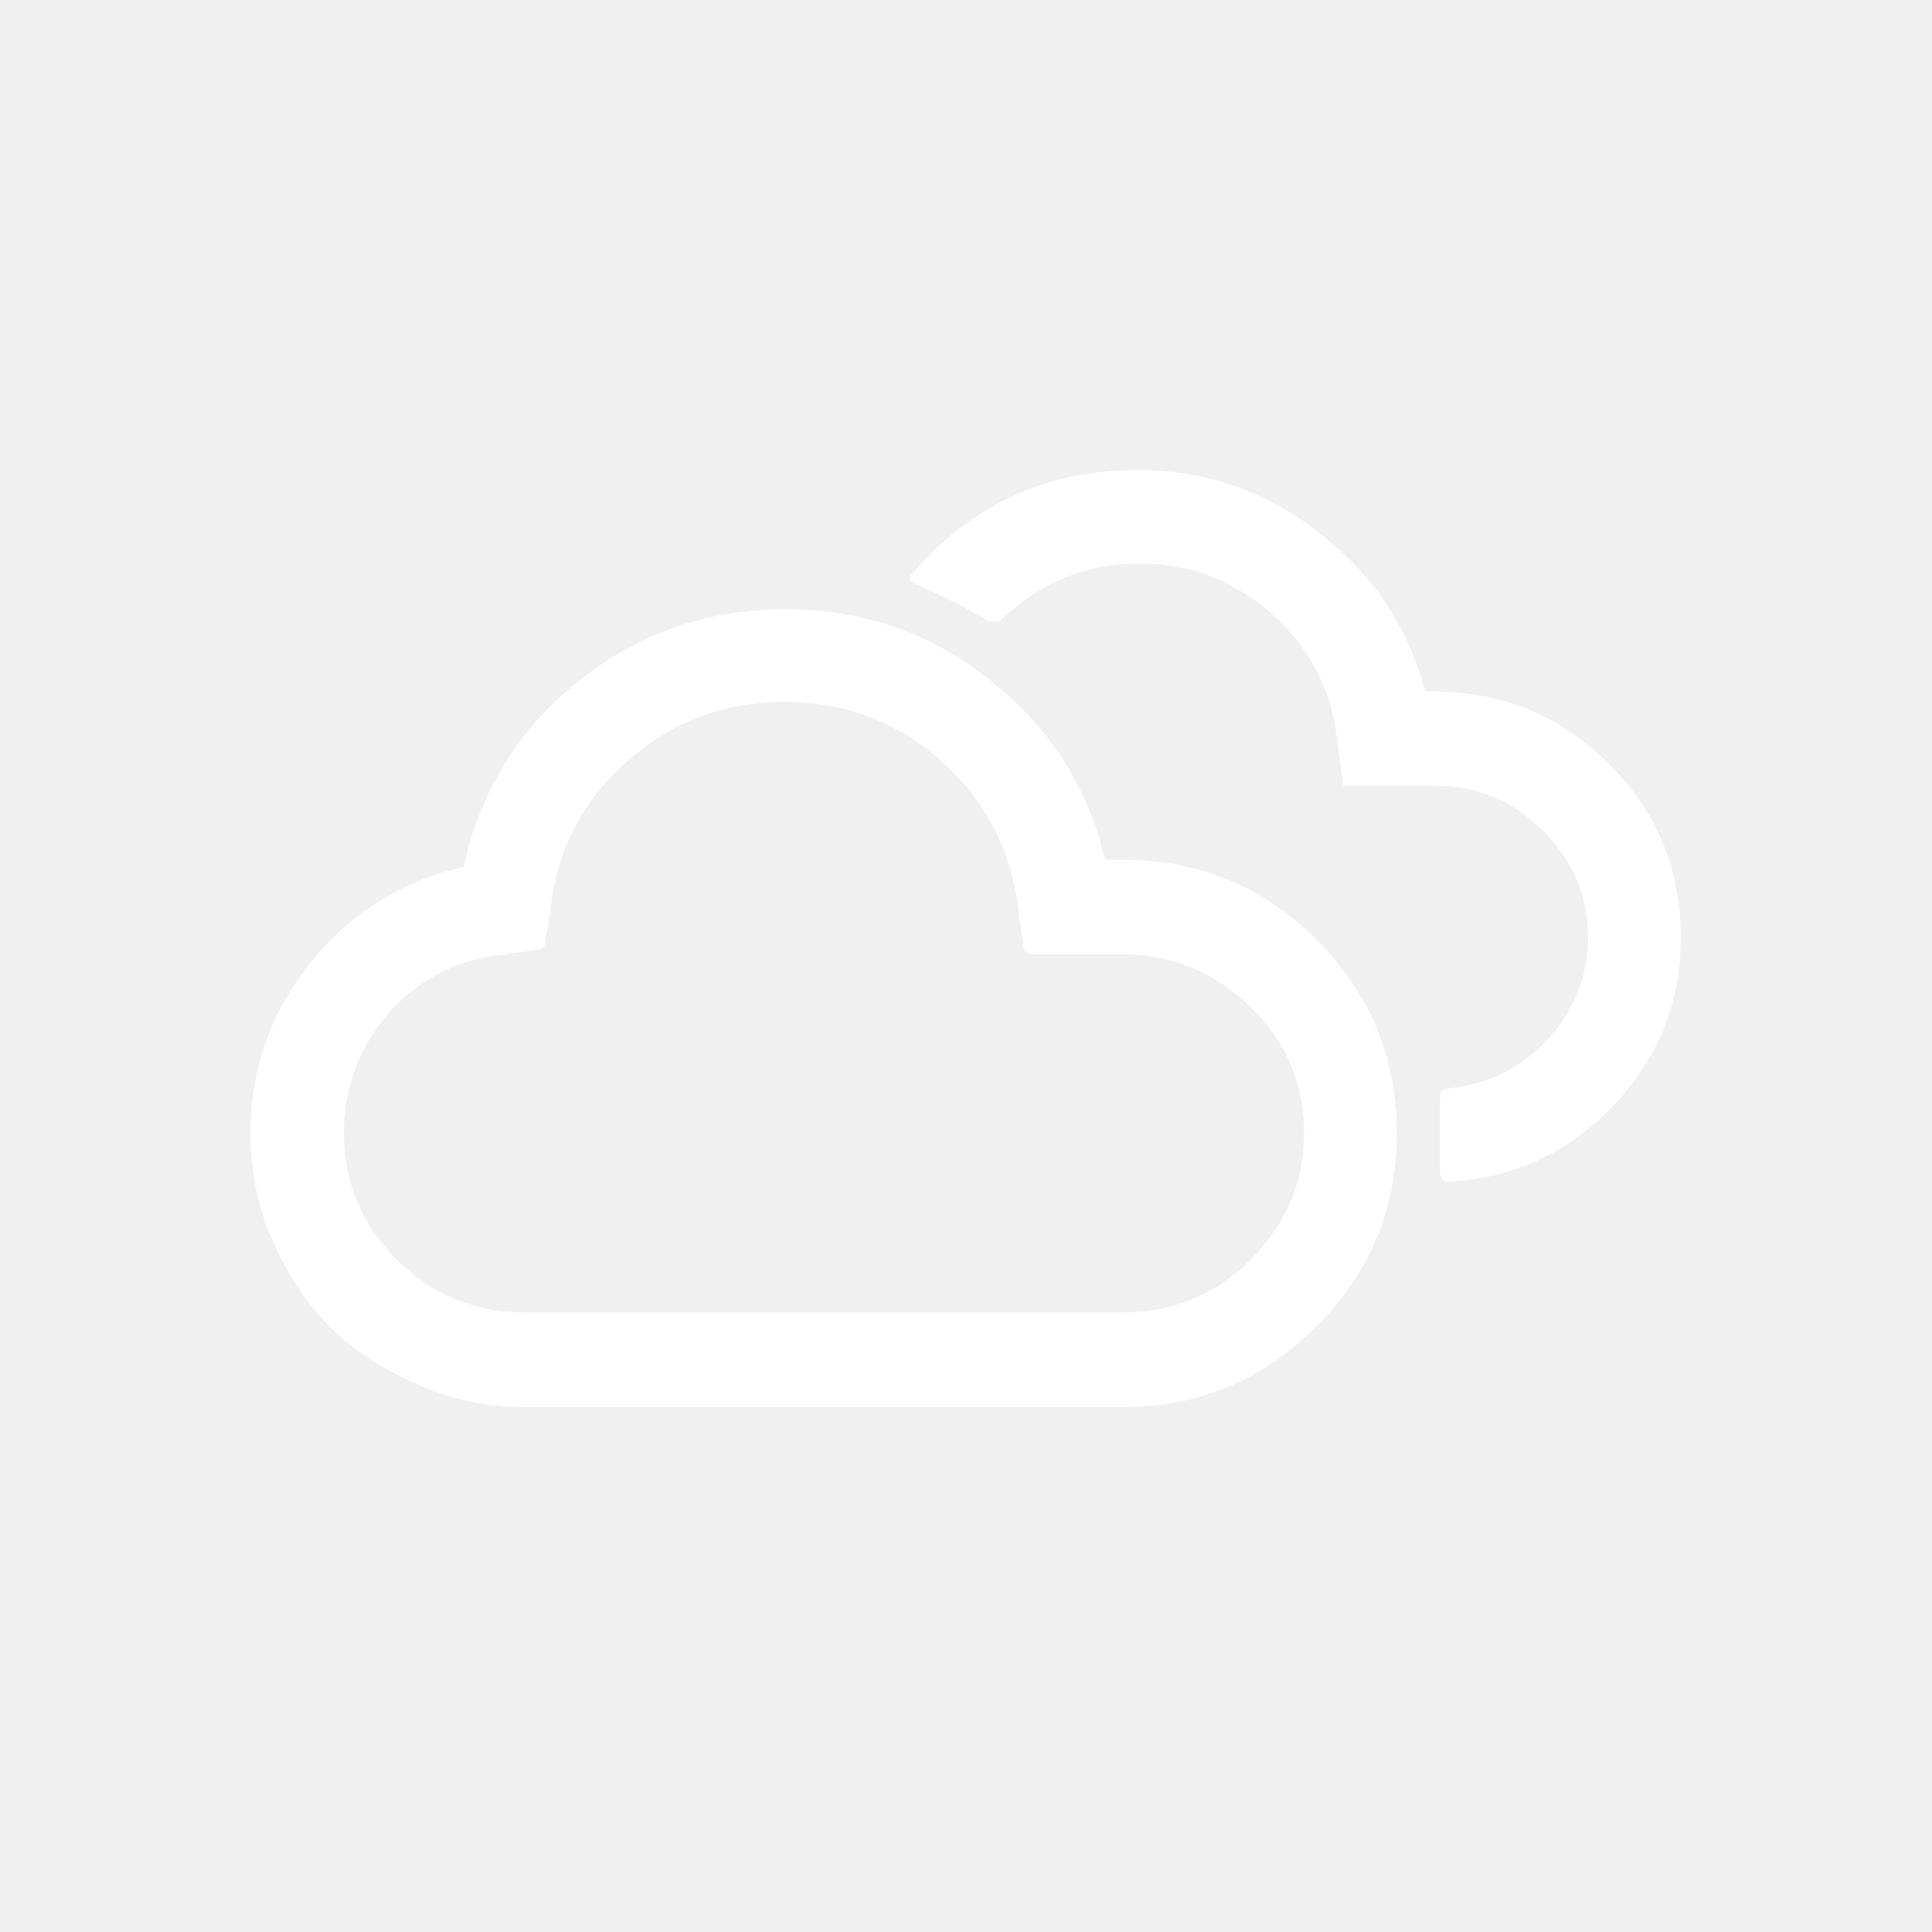
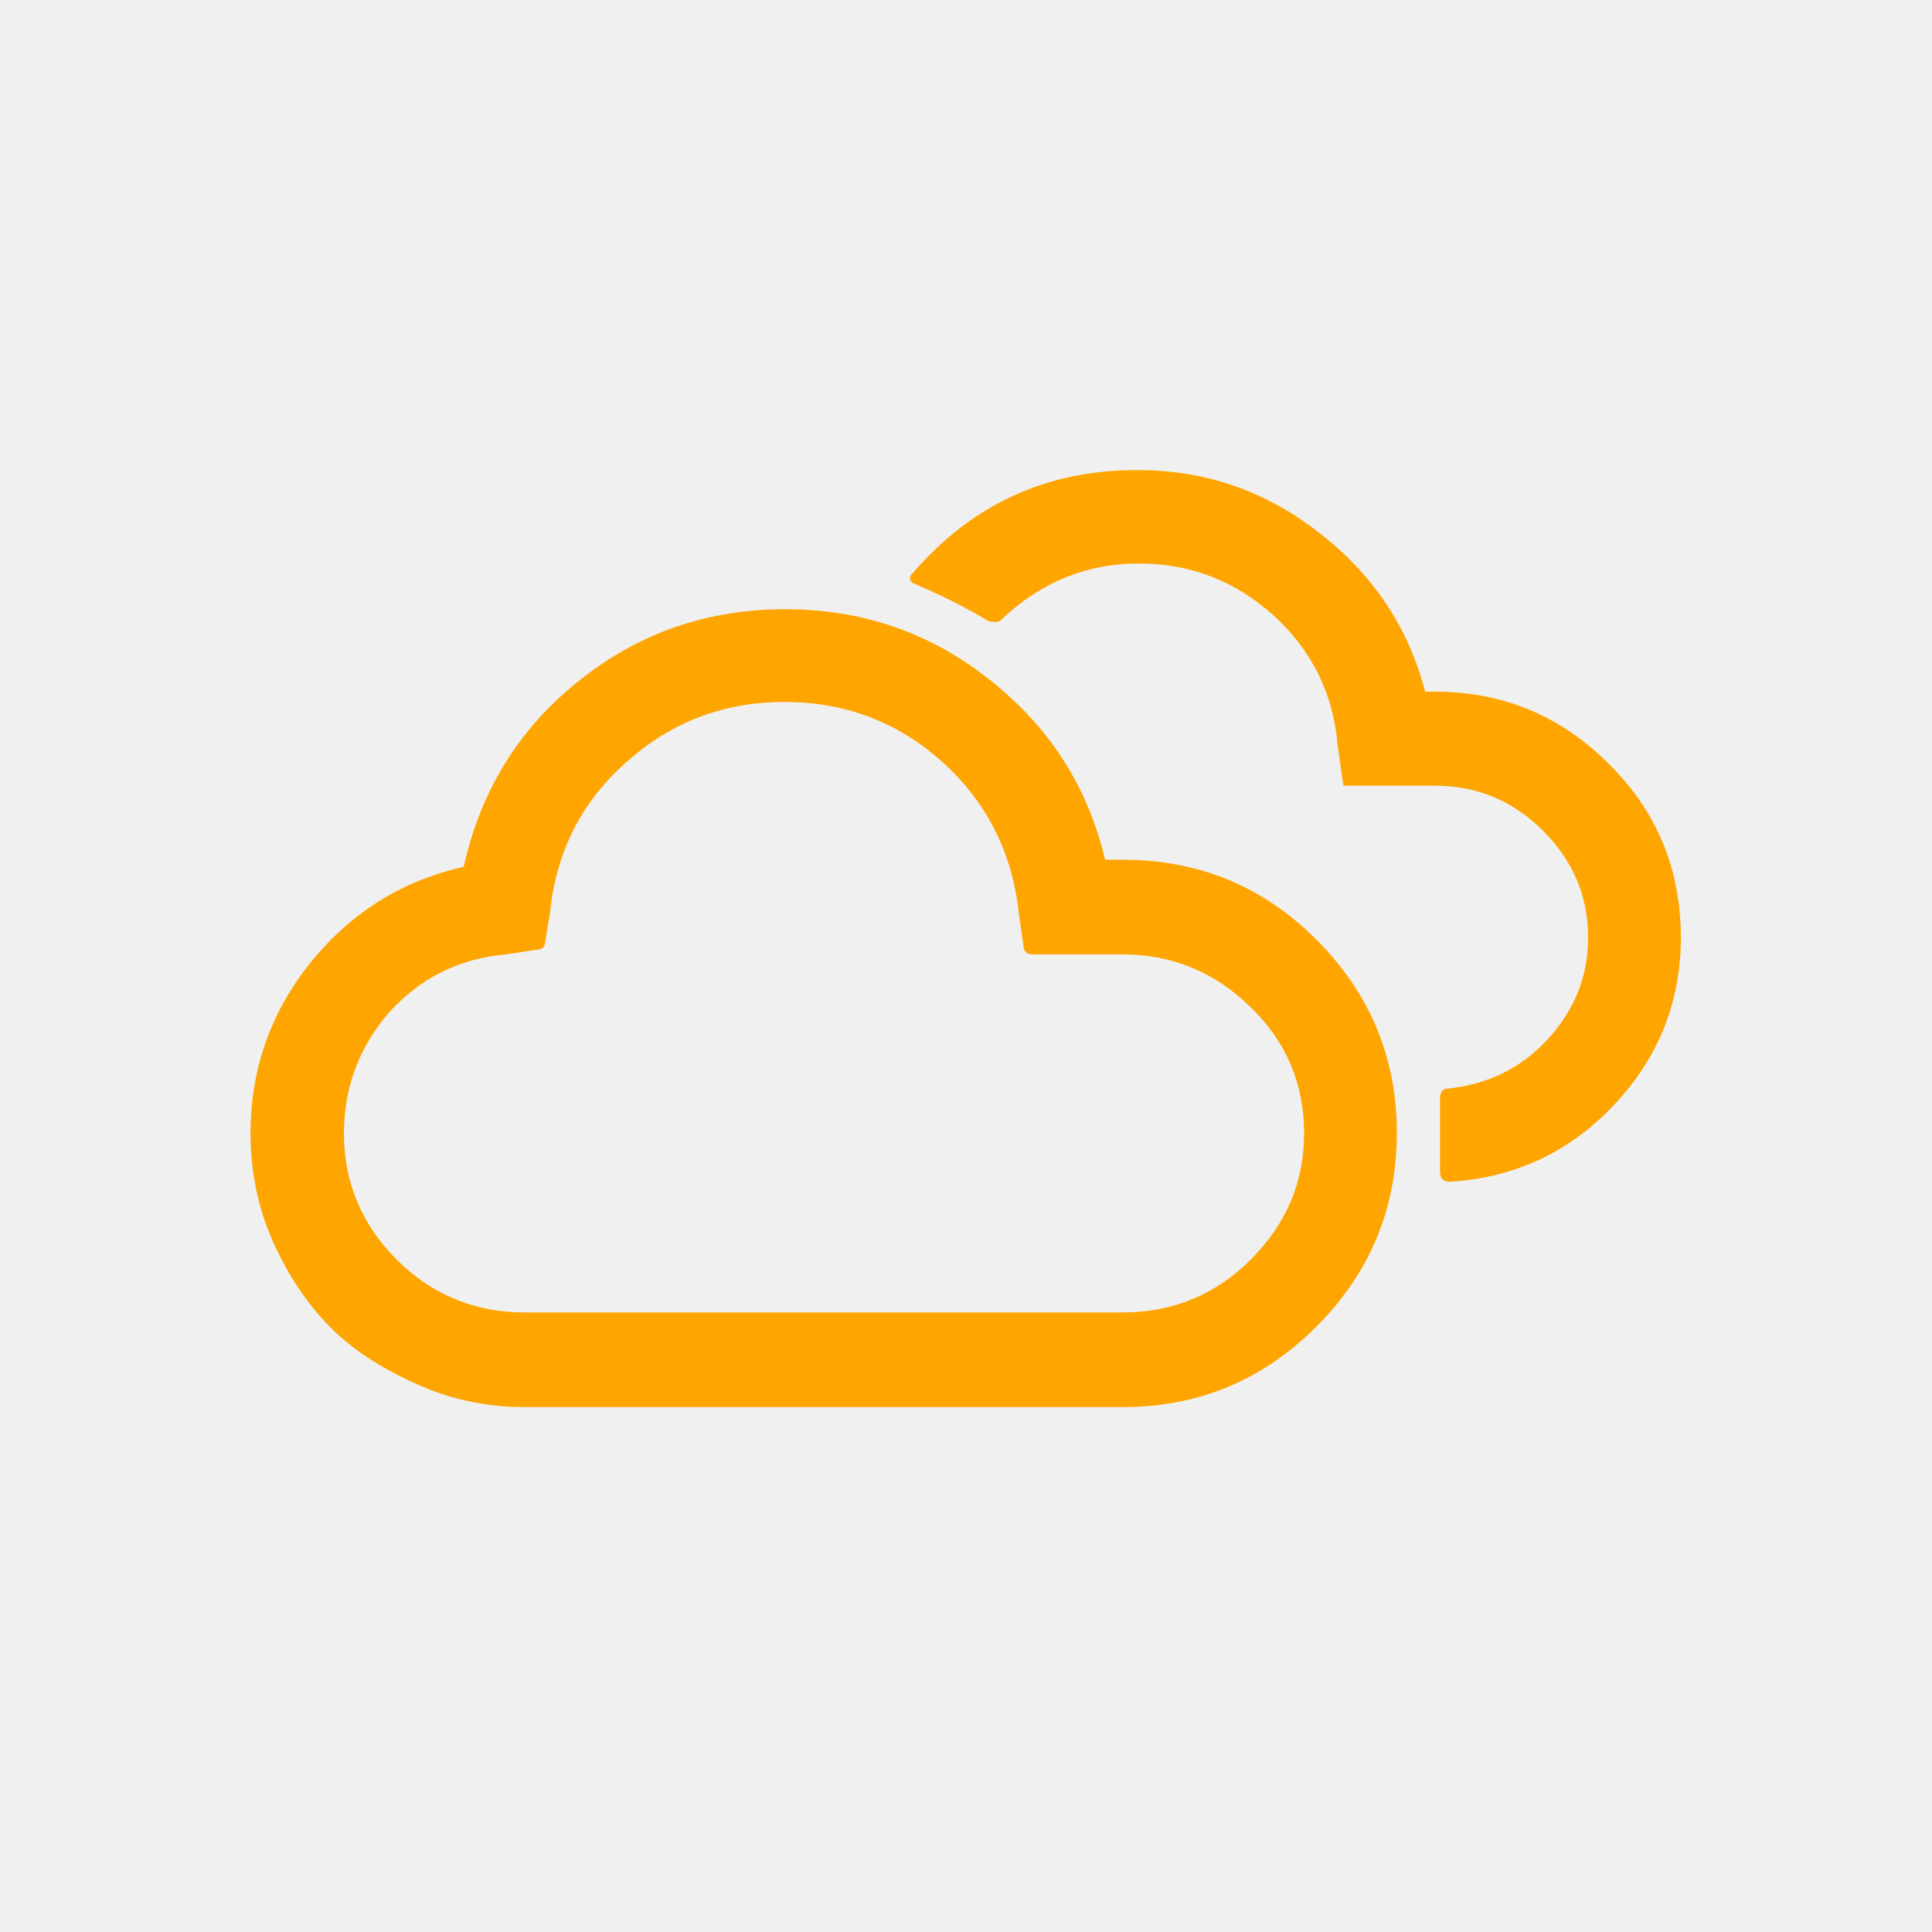
<svg xmlns="http://www.w3.org/2000/svg" version="1.1" id="Layer_1" x="0px" y="0px" viewBox="0 0 30 30" style="enable-background:new 0 0 30 30;" xml:space="preserve">
-   <path fill="white" d="M3.89,17.6c0-0.99,0.31-1.88,0.93-2.65s1.41-1.27,2.38-1.49c0.26-1.17,0.85-2.14,1.78-2.88c0.93-0.75,2-1.12,3.22-1.12  c1.18,0,2.24,0.36,3.16,1.09c0.93,0.73,1.53,1.66,1.8,2.8h0.27c1.18,0,2.18,0.41,3.01,1.24s1.25,1.83,1.25,3  c0,1.18-0.42,2.18-1.25,3.01s-1.83,1.25-3.01,1.25H8.16c-0.58,0-1.13-0.11-1.65-0.34S5.52,21,5.14,20.62  c-0.38-0.38-0.68-0.84-0.91-1.36S3.89,18.17,3.89,17.6z M5.34,17.6c0,0.76,0.28,1.42,0.82,1.96s1.21,0.82,1.99,0.82h9.28  c0.77,0,1.44-0.27,1.99-0.82c0.55-0.55,0.83-1.2,0.83-1.96c0-0.76-0.27-1.42-0.83-1.96c-0.55-0.54-1.21-0.82-1.99-0.82h-1.39  c-0.1,0-0.15-0.05-0.15-0.15l-0.07-0.49c-0.1-0.94-0.5-1.73-1.19-2.35s-1.51-0.93-2.45-0.93c-0.94,0-1.76,0.31-2.46,0.94  c-0.7,0.62-1.09,1.41-1.18,2.34l-0.07,0.42c0,0.1-0.05,0.15-0.16,0.15l-0.45,0.07c-0.72,0.06-1.32,0.36-1.81,0.89  C5.59,16.24,5.34,16.87,5.34,17.6z M14.19,8.88c-0.1,0.09-0.08,0.16,0.07,0.21c0.43,0.19,0.79,0.37,1.08,0.55  c0.11,0.03,0.19,0.02,0.22-0.03c0.61-0.57,1.31-0.86,2.12-0.86c0.81,0,1.5,0.27,2.1,0.81c0.59,0.54,0.92,1.21,0.99,2l0.09,0.64h1.42  c0.65,0,1.21,0.23,1.68,0.7c0.47,0.47,0.7,1.02,0.7,1.66c0,0.6-0.21,1.12-0.62,1.57s-0.92,0.7-1.53,0.77c-0.1,0-0.15,0.05-0.15,0.16  v1.13c0,0.11,0.05,0.16,0.15,0.16c1.01-0.06,1.86-0.46,2.55-1.19s1.04-1.6,1.04-2.6c0-1.06-0.37-1.96-1.12-2.7  c-0.75-0.75-1.65-1.12-2.7-1.12h-0.15c-0.26-1-0.81-1.82-1.65-2.47c-0.83-0.65-1.77-0.97-2.8-0.97C16.28,7.29,15.11,7.82,14.19,8.88  z" />
+   <path d="M3.89,17.6c0-0.99,0.31-1.88,0.93-2.65s1.41-1.27,2.38-1.49c0.26-1.17,0.85-2.14,1.78-2.88c0.93-0.75,2-1.12,3.22-1.12  c1.18,0,2.24,0.36,3.16,1.09c0.93,0.73,1.53,1.66,1.8,2.8h0.27c1.18,0,2.18,0.41,3.01,1.24s1.25,1.83,1.25,3  c0,1.18-0.42,2.18-1.25,3.01s-1.83,1.25-3.01,1.25H8.16c-0.58,0-1.13-0.11-1.65-0.34S5.52,21,5.14,20.62  c-0.38-0.38-0.68-0.84-0.91-1.36S3.89,18.17,3.89,17.6z M5.34,17.6c0,0.76,0.28,1.42,0.82,1.96s1.21,0.82,1.99,0.82h9.28  c0.77,0,1.44-0.27,1.99-0.82c0.55-0.55,0.83-1.2,0.83-1.96c0-0.76-0.27-1.42-0.83-1.96c-0.55-0.54-1.21-0.82-1.99-0.82h-1.39  c-0.1,0-0.15-0.05-0.15-0.15l-0.07-0.49c-0.1-0.94-0.5-1.73-1.19-2.35s-1.51-0.93-2.45-0.93c-0.94,0-1.76,0.31-2.46,0.94  c-0.7,0.62-1.09,1.41-1.18,2.34l-0.07,0.42c0,0.1-0.05,0.15-0.16,0.15l-0.45,0.07c-0.72,0.06-1.32,0.36-1.81,0.89  C5.59,16.24,5.34,16.87,5.34,17.6z M14.19,8.88c-0.1,0.09-0.08,0.16,0.07,0.21c0.43,0.19,0.79,0.37,1.08,0.55  c0.11,0.03,0.19,0.02,0.22-0.03c0.61-0.57,1.31-0.86,2.12-0.86c0.81,0,1.5,0.27,2.1,0.81c0.59,0.54,0.92,1.21,0.99,2l0.09,0.64h1.42  c0.65,0,1.21,0.23,1.68,0.7c0.47,0.47,0.7,1.02,0.7,1.66c0,0.6-0.21,1.12-0.62,1.57s-0.92,0.7-1.53,0.77c-0.1,0-0.15,0.05-0.15,0.16  v1.13c0,0.11,0.05,0.16,0.15,0.16c1.01-0.06,1.86-0.46,2.55-1.19s1.04-1.6,1.04-2.6c0-1.06-0.37-1.96-1.12-2.7  c-0.75-0.75-1.65-1.12-2.7-1.12h-0.15c-0.26-1-0.81-1.82-1.65-2.47c-0.83-0.65-1.77-0.97-2.8-0.97C16.28,7.29,15.11,7.82,14.19,8.88  z" fill="orange" />
</svg>
